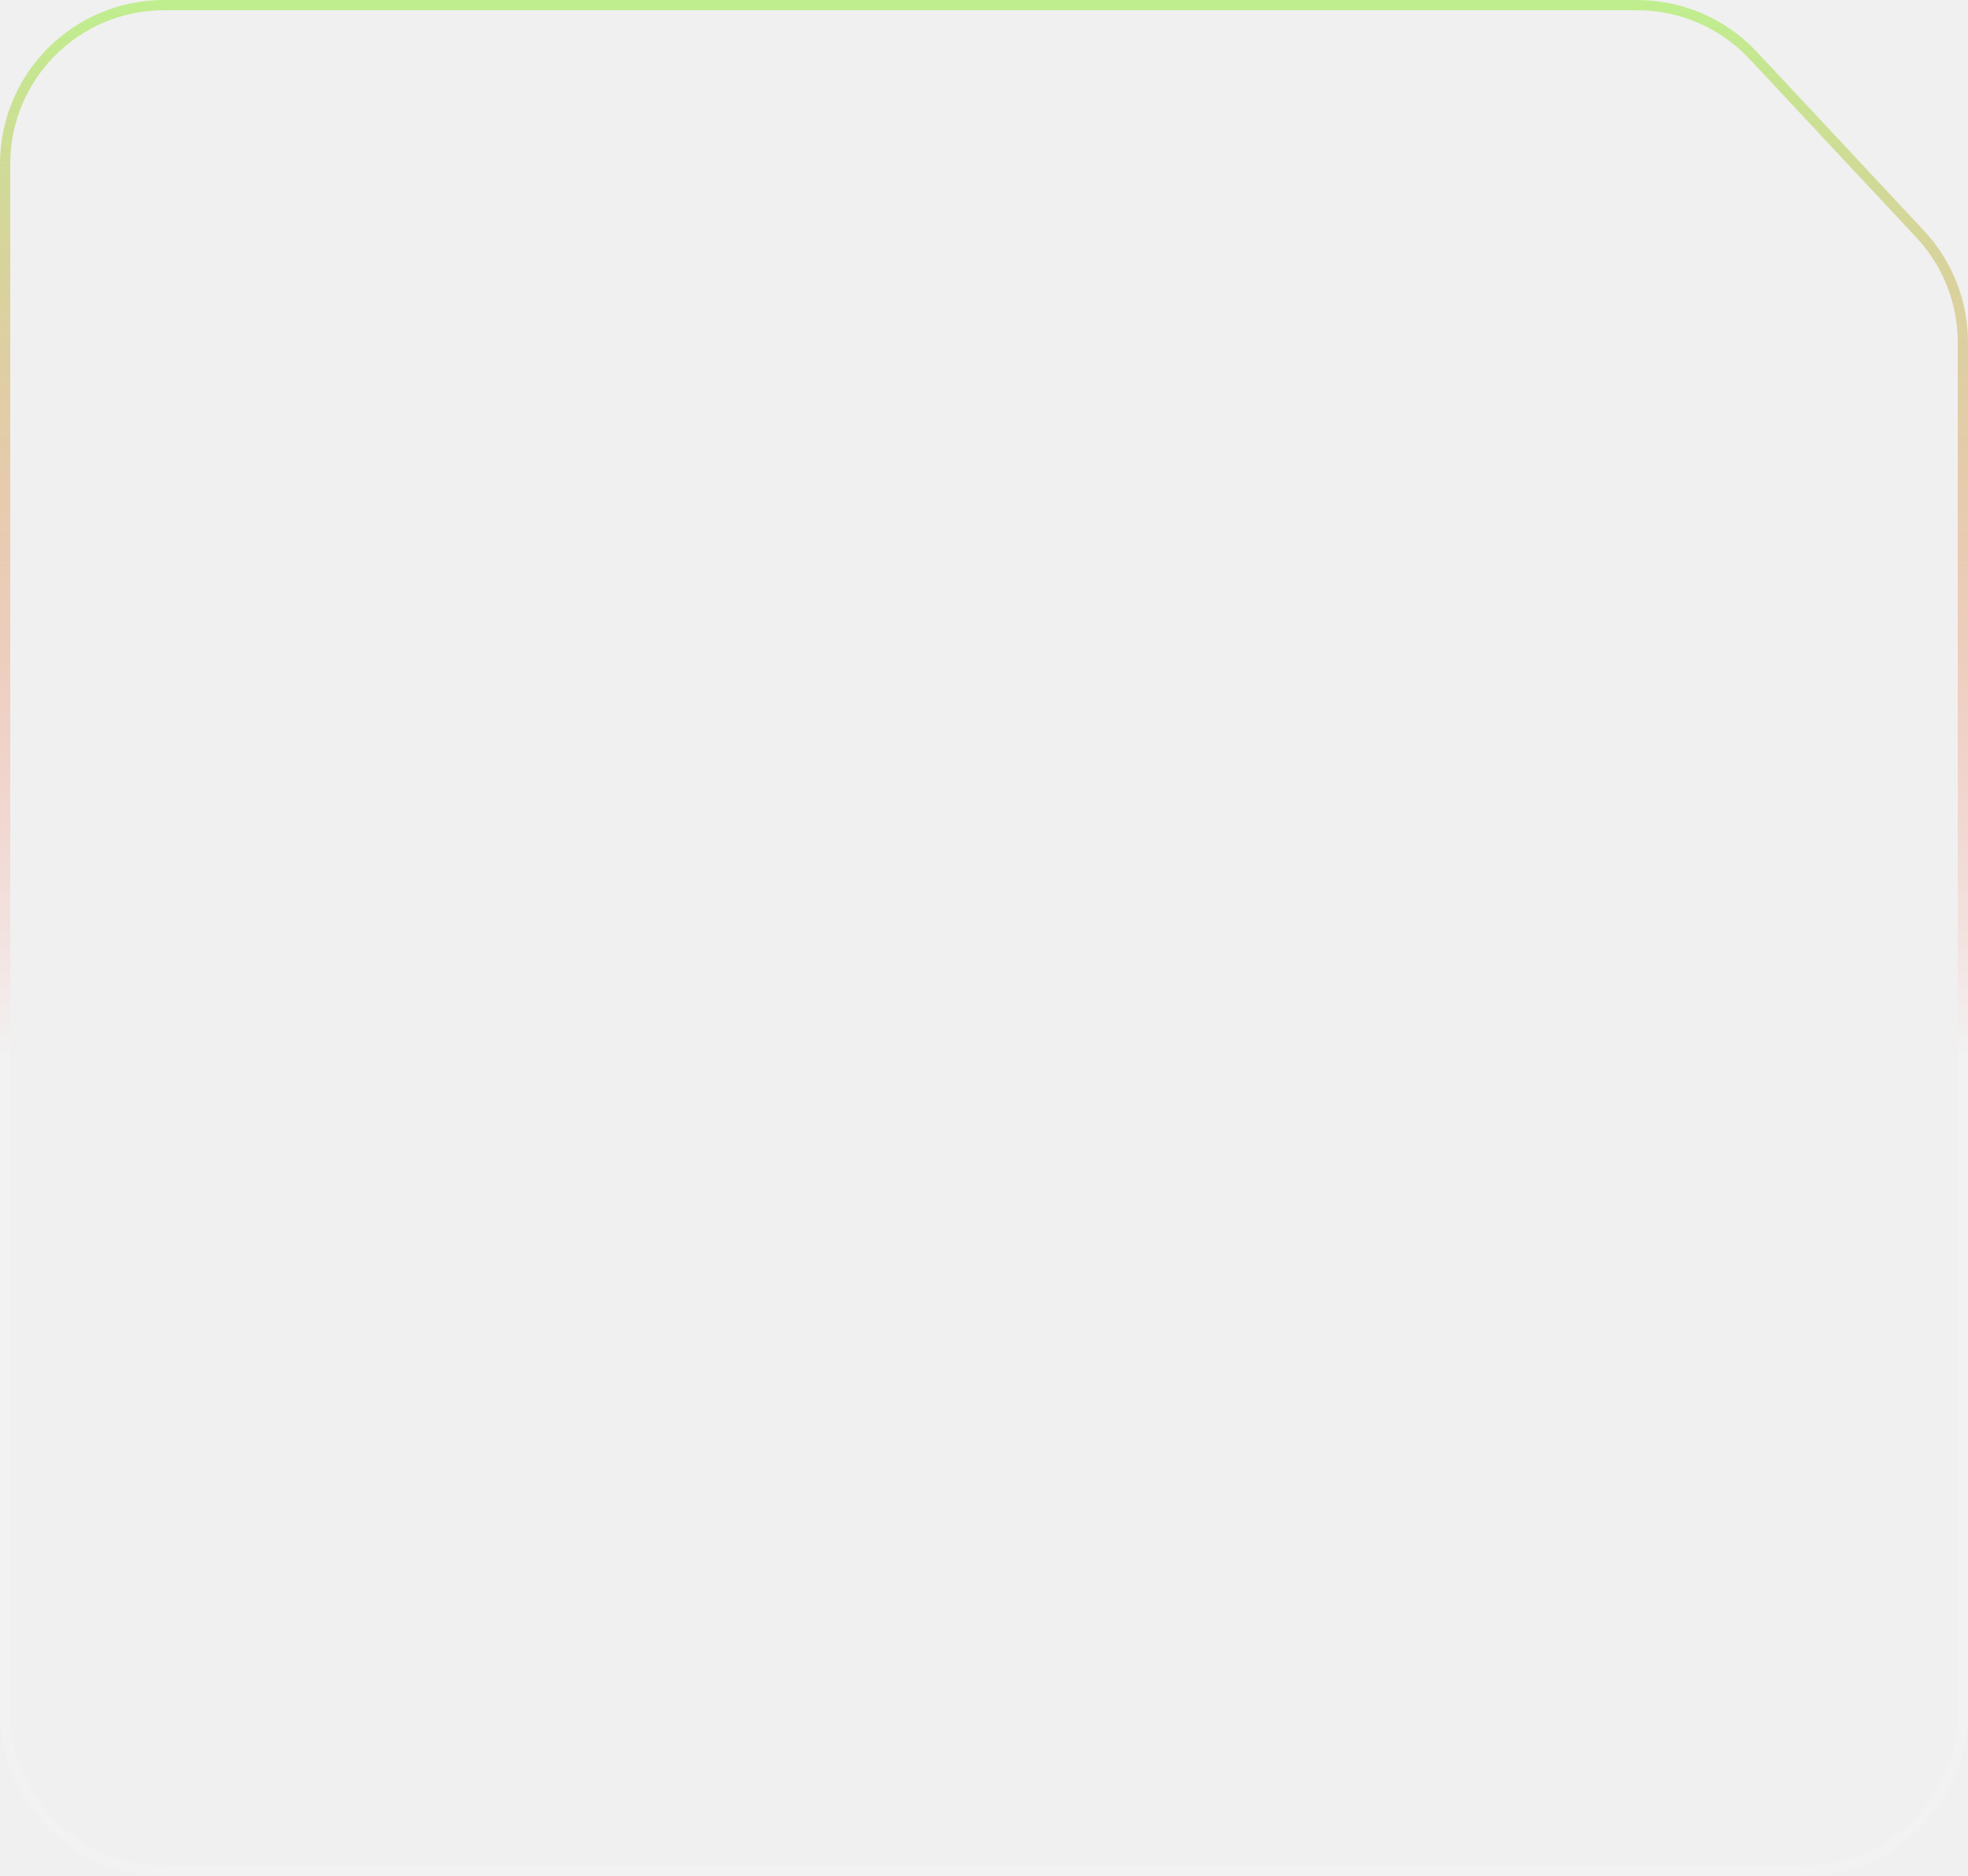
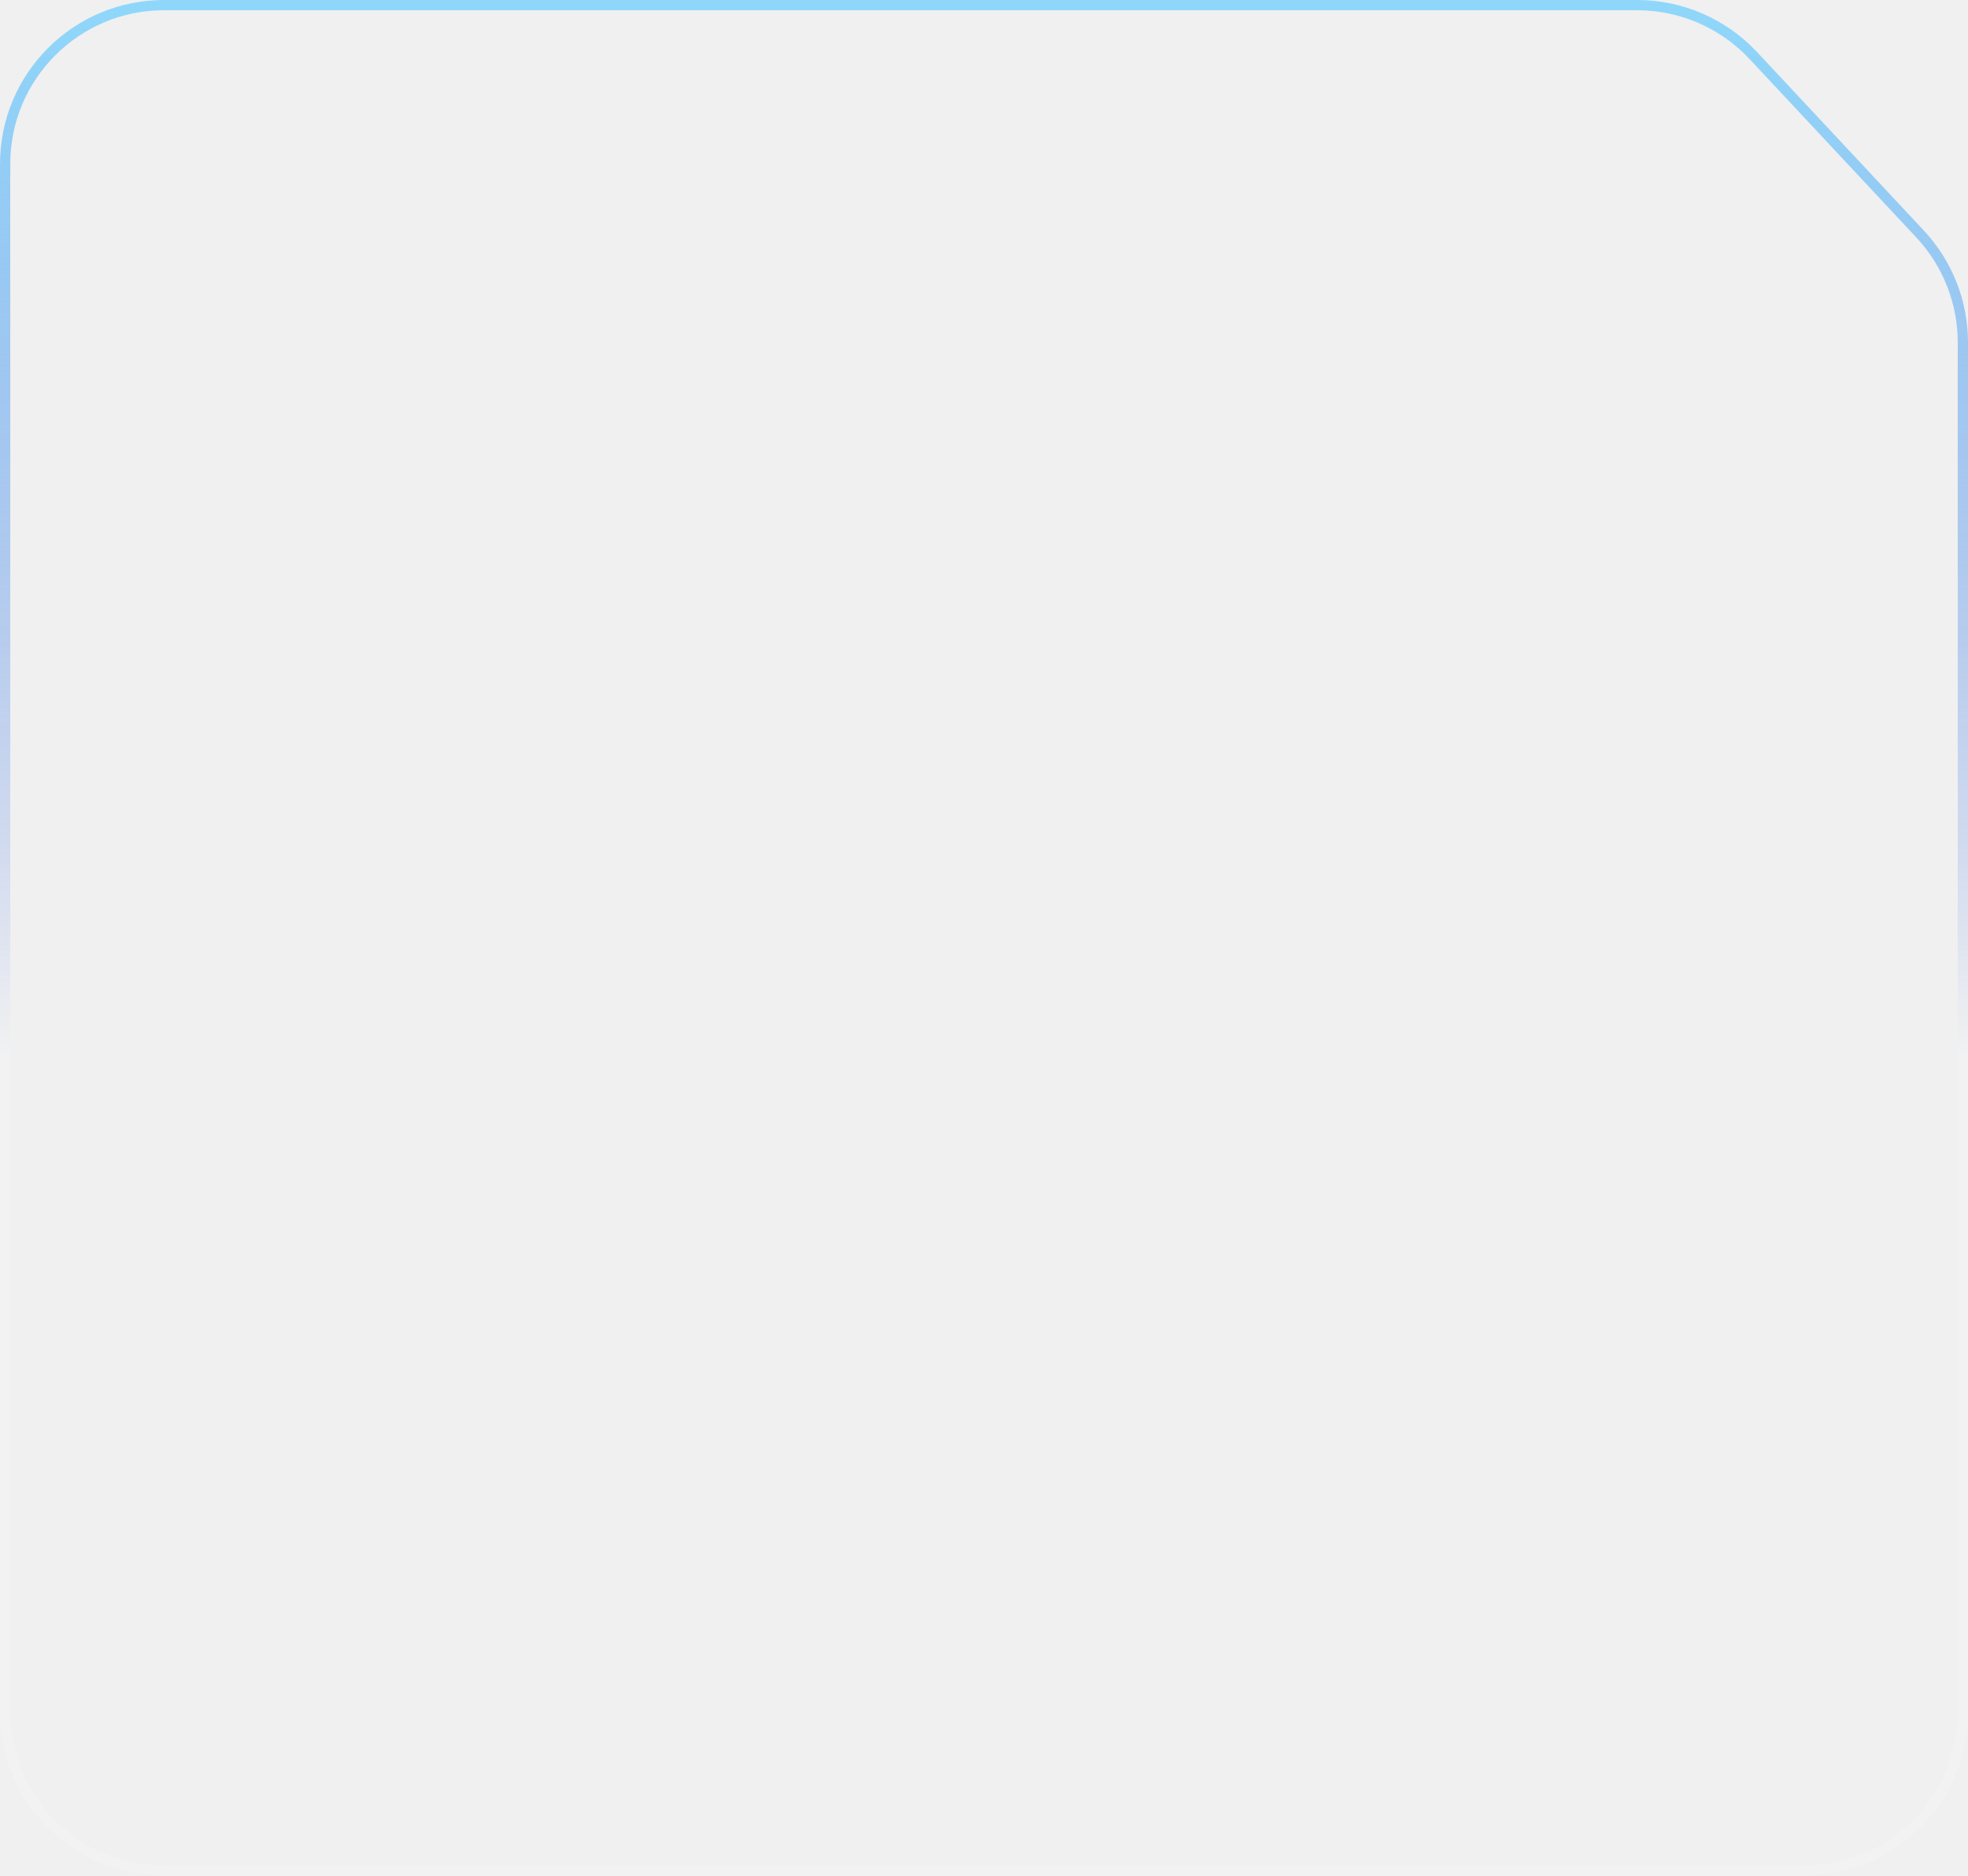
<svg xmlns="http://www.w3.org/2000/svg" preserveAspectRatio="none" width="384" height="366" viewBox="0 0 384 366" fill="none">
  <path vector-effect="non-scaling-stroke" d="M32 1H319.453C328.037 1 336.238 4.56 342.1 10.832L374.648 45.654C380.015 51.397 383 58.963 383 66.823V334C383 351.121 369.121 365 352 365H32C14.879 365 1 351.121 1 334V32C1 14.879 14.879 1 32 1Z" stroke="white" stroke-opacity="0.15" stroke-width="2" />
  <path vector-effect="non-scaling-stroke" d="M32 1H319.453C328.037 1 336.238 4.56 342.1 10.832L374.648 45.654C380.015 51.397 383 58.963 383 66.823V334C383 351.121 369.121 365 352 365H32C14.879 365 1 351.121 1 334V32C1 14.879 14.879 1 32 1Z" stroke="url(#paint0_linear_333_9187)" stroke-opacity="0.85" stroke-width="2" />
  <defs>
    <linearGradient id="paint0_linear_333_9187" x1="192" y1="0" x2="192" y2="366" gradientUnits="userSpaceOnUse">
-       <stop stop-color="#B6EE7D" />
-       <stop offset="0.563" stop-color="#FF3F33" stop-opacity="0" />
+       <stop stop-color="#7DD3FC" />
+       <stop offset="0.563" stop-color="#1D4ED8" stop-opacity="0" />
    </linearGradient>
  </defs>
</svg>
